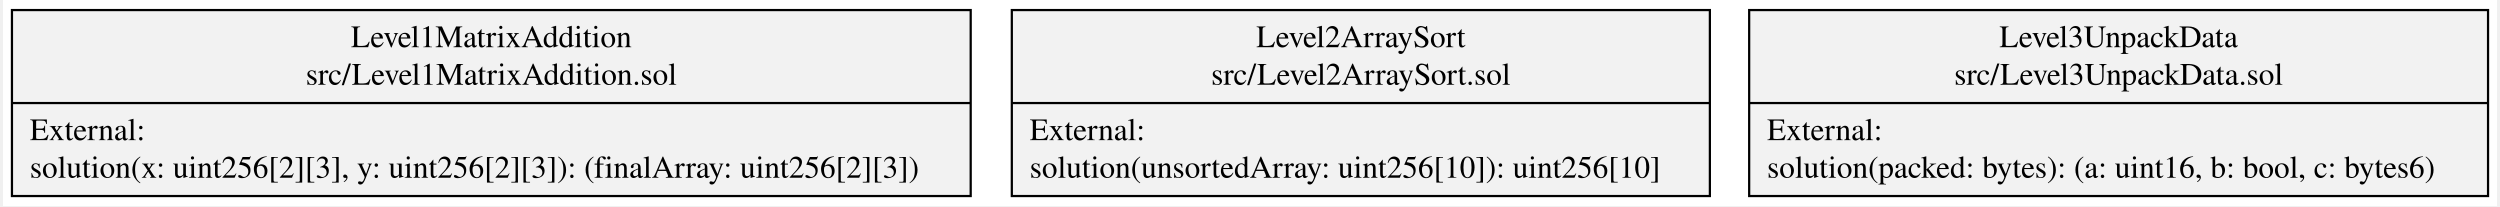
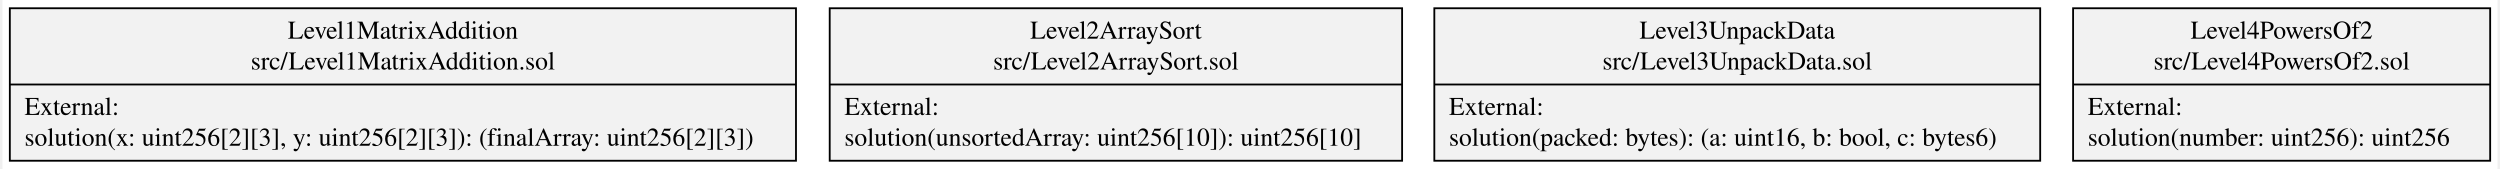
- <svg xmlns="http://www.w3.org/2000/svg" width="1116pt" height="92pt" viewBox="0.00 0.00 1115.73 92.20">
+ <svg xmlns="http://www.w3.org/2000/svg" width="1361pt" height="92pt" viewBox="0.00 0.00 1361.23 92.20">
  <g id="graph0" class="graph" transform="scale(1 1) rotate(0) translate(4 88.2)">
-     <polygon fill="white" stroke="transparent" points="-4,4 -4,-88.2 1111.73,-88.2 1111.73,4 -4,4" />
+     <polygon fill="white" stroke="transparent" points="-4,4 -4,-88.2 1357.23,-88.2 1357.23,4 -4,4" />
    <g id="node1" class="node">
      <polygon fill="#f2f2f2" stroke="black" points="0,-0.5 0,-83.7 428.91,-83.7 428.91,-0.5 0,-0.5" />
      <text text-anchor="middle" x="214.46" y="-67.1" font-family="Times,serif" font-size="14.00">Level1MatrixAddition</text>
      <text text-anchor="middle" x="214.46" y="-50.3" font-family="Times,serif" font-size="14.00">src/Level1MatrixAddition.sol</text>
      <polyline fill="none" stroke="black" points="0,-42.1 428.91,-42.1 " />
      <text text-anchor="start" x="8" y="-25.5" font-family="Times,serif" font-size="14.00">External:</text>
      <text text-anchor="start" x="8" y="-8.7" font-family="Times,serif" font-size="14.00">    solution(x: uint256[2][3], y: uint256[2][3]): (finalArray: uint256[2][3])</text>
    </g>
    <g id="node2" class="node">
      <polygon fill="#f2f2f2" stroke="black" points="447.31,-0.5 447.31,-83.7 759.6,-83.7 759.6,-0.5 447.31,-0.5" />
      <text text-anchor="middle" x="603.46" y="-67.1" font-family="Times,serif" font-size="14.00">Level2ArraySort</text>
      <text text-anchor="middle" x="603.46" y="-50.3" font-family="Times,serif" font-size="14.00">src/Level2ArraySort.sol</text>
      <polyline fill="none" stroke="black" points="447.31,-42.1 759.6,-42.1 " />
      <text text-anchor="start" x="455.31" y="-25.5" font-family="Times,serif" font-size="14.00">External:</text>
      <text text-anchor="start" x="455.31" y="-8.7" font-family="Times,serif" font-size="14.00">    solution(unsortedArray: uint256[10]): uint256[10]</text>
    </g>
    <g id="node3" class="node">
      <polygon fill="#f2f2f2" stroke="black" points="777.18,-0.5 777.18,-83.7 1107.73,-83.7 1107.73,-0.5 777.18,-0.5" />
      <text text-anchor="middle" x="942.46" y="-67.1" font-family="Times,serif" font-size="14.00">Level3UnpackData</text>
      <text text-anchor="middle" x="942.46" y="-50.3" font-family="Times,serif" font-size="14.00">src/Level3UnpackData.sol</text>
      <polyline fill="none" stroke="black" points="777.18,-42.1 1107.73,-42.1 " />
      <text text-anchor="start" x="785.18" y="-25.5" font-family="Times,serif" font-size="14.00">External:</text>
      <text text-anchor="start" x="785.18" y="-8.7" font-family="Times,serif" font-size="14.00">    solution(packed: bytes): (a: uint16, b: bool, c: bytes6)</text>
    </g>
+     <g id="node4" class="node">
+       <polygon fill="#f2f2f2" stroke="black" points="1125.68,-0.5 1125.68,-83.7 1353.23,-83.7 1353.23,-0.5 1125.68,-0.5" />
+       <text text-anchor="middle" x="1239.46" y="-67.1" font-family="Times,serif" font-size="14.00">Level4PowersOf2</text>
+       <text text-anchor="middle" x="1239.46" y="-50.3" font-family="Times,serif" font-size="14.00">src/Level4PowersOf2.sol</text>
+       <polyline fill="none" stroke="black" points="1125.68,-42.1 1353.23,-42.1 " />
+       <text text-anchor="start" x="1133.68" y="-25.5" font-family="Times,serif" font-size="14.00">External:</text>
+       <text text-anchor="start" x="1133.68" y="-8.7" font-family="Times,serif" font-size="14.00">    solution(number: uint256): uint256</text>
+     </g>
  </g>
</svg>
